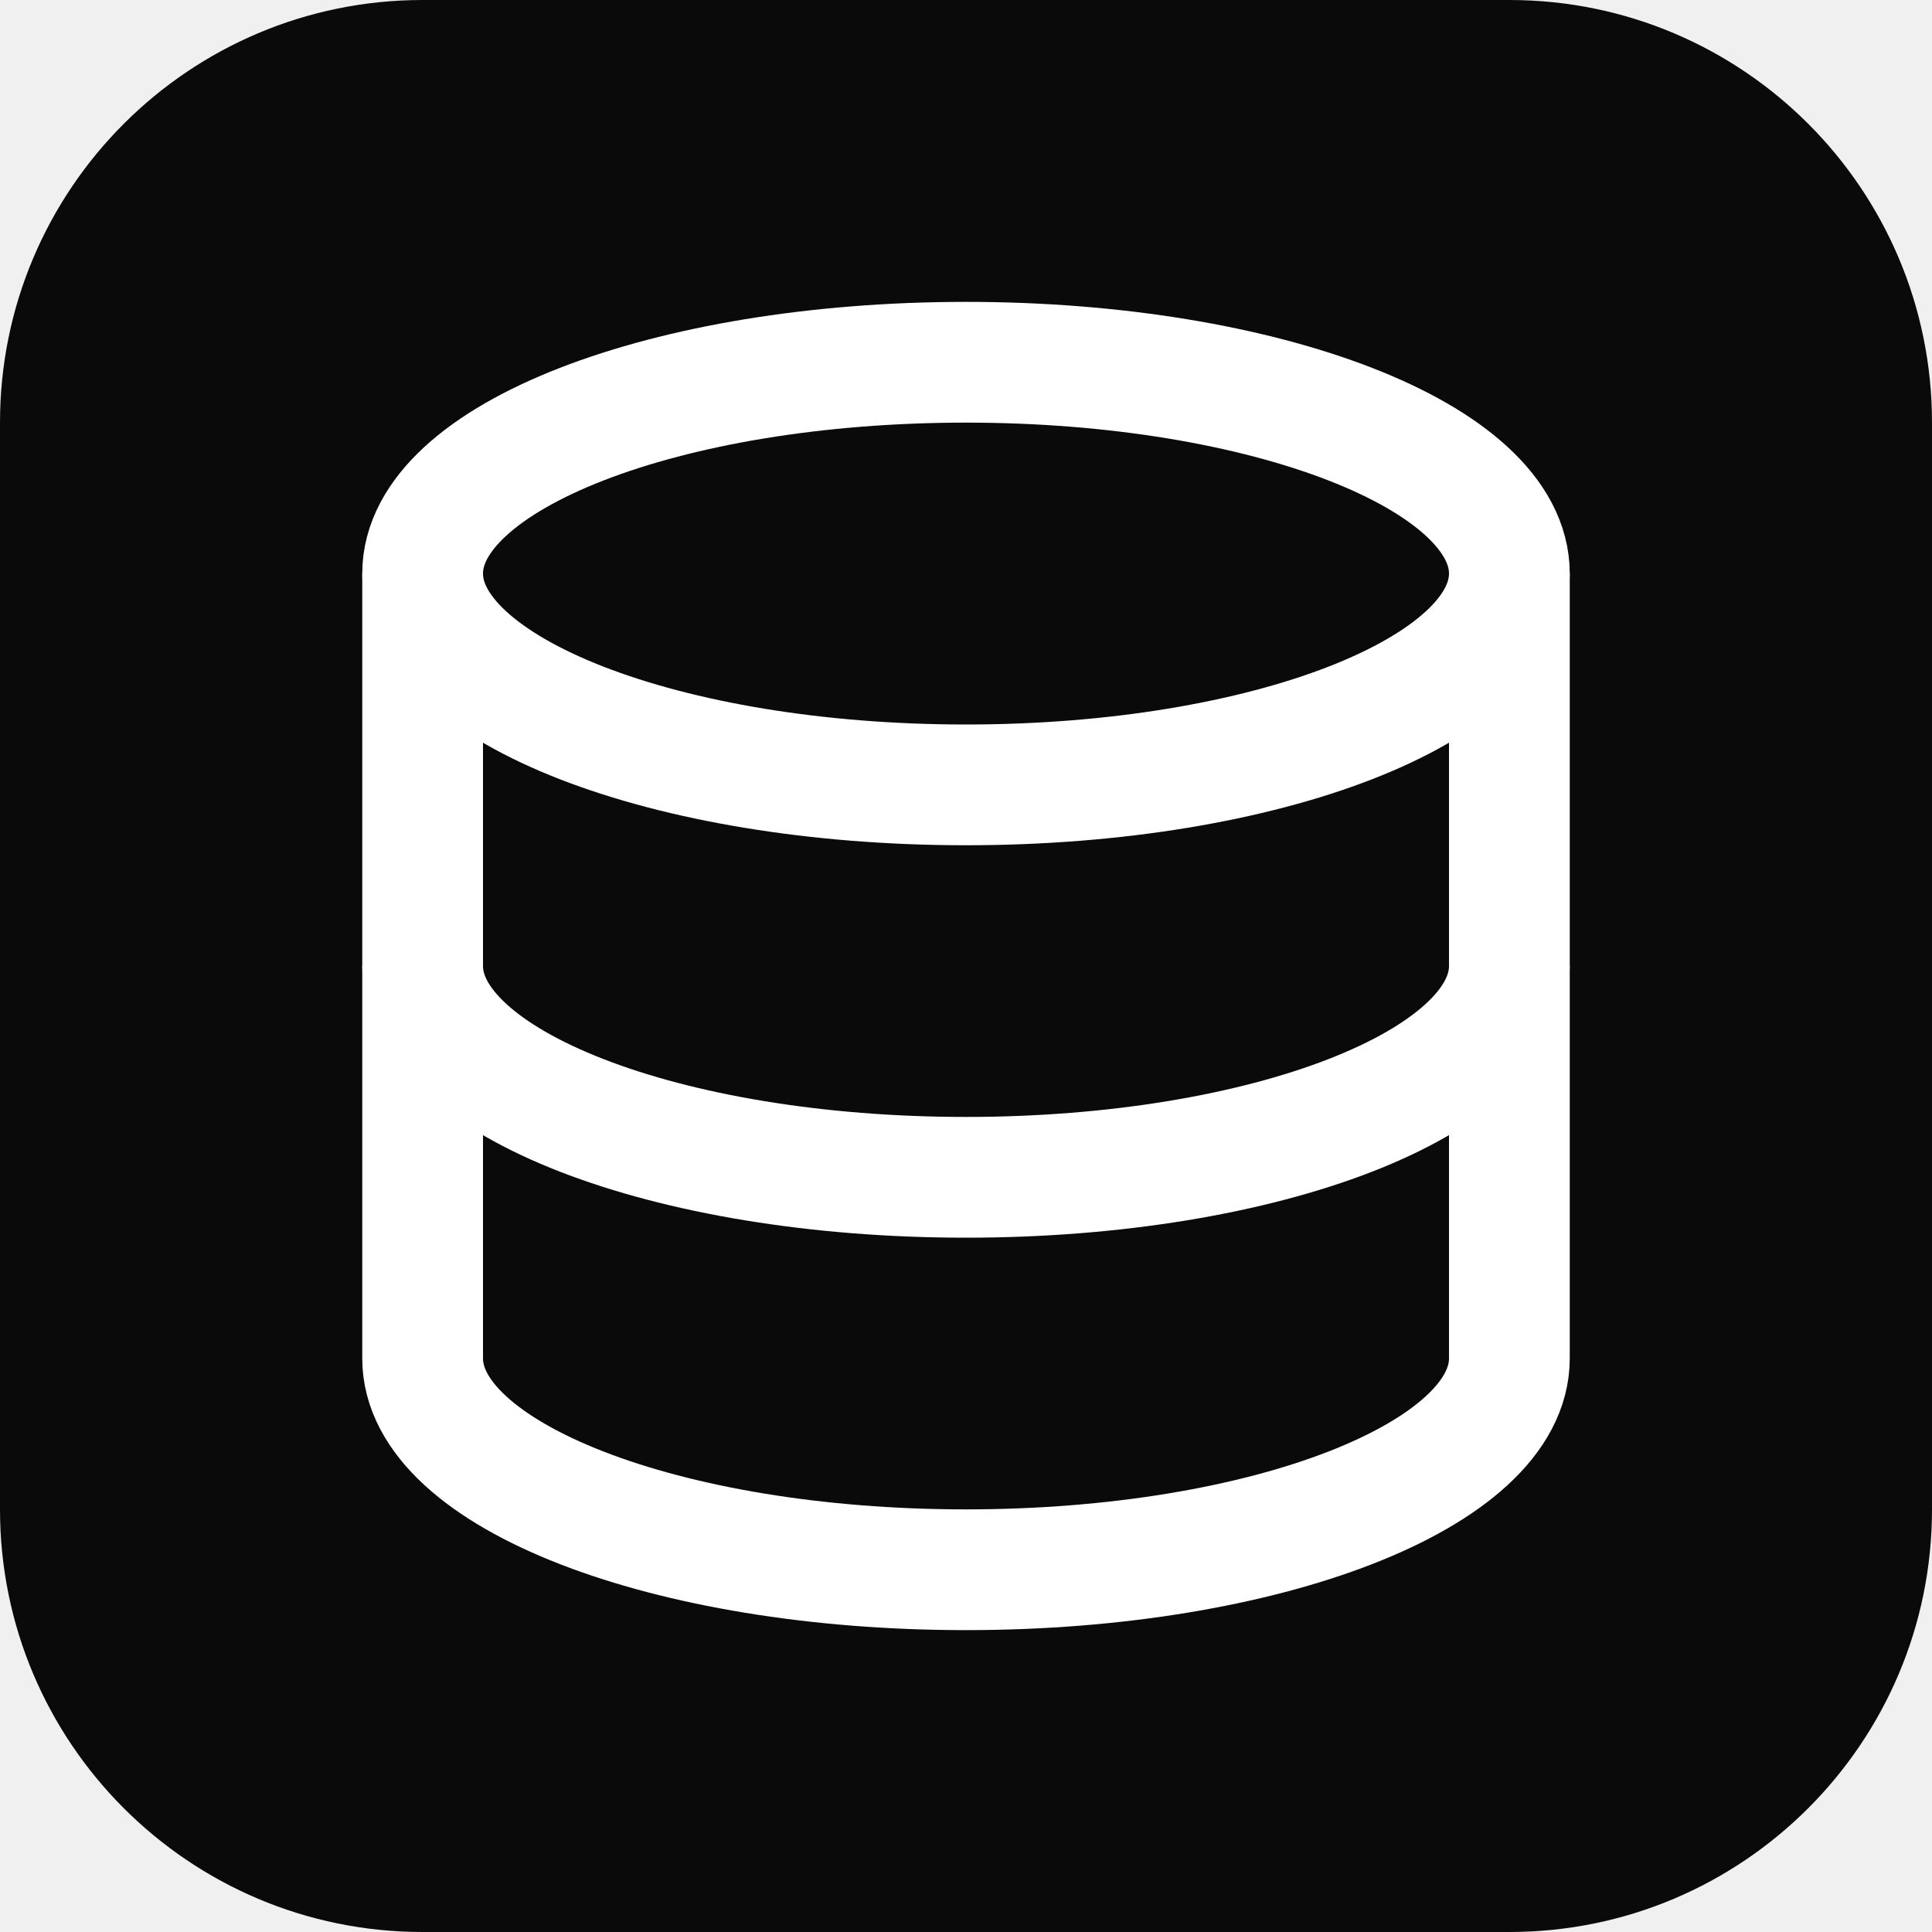
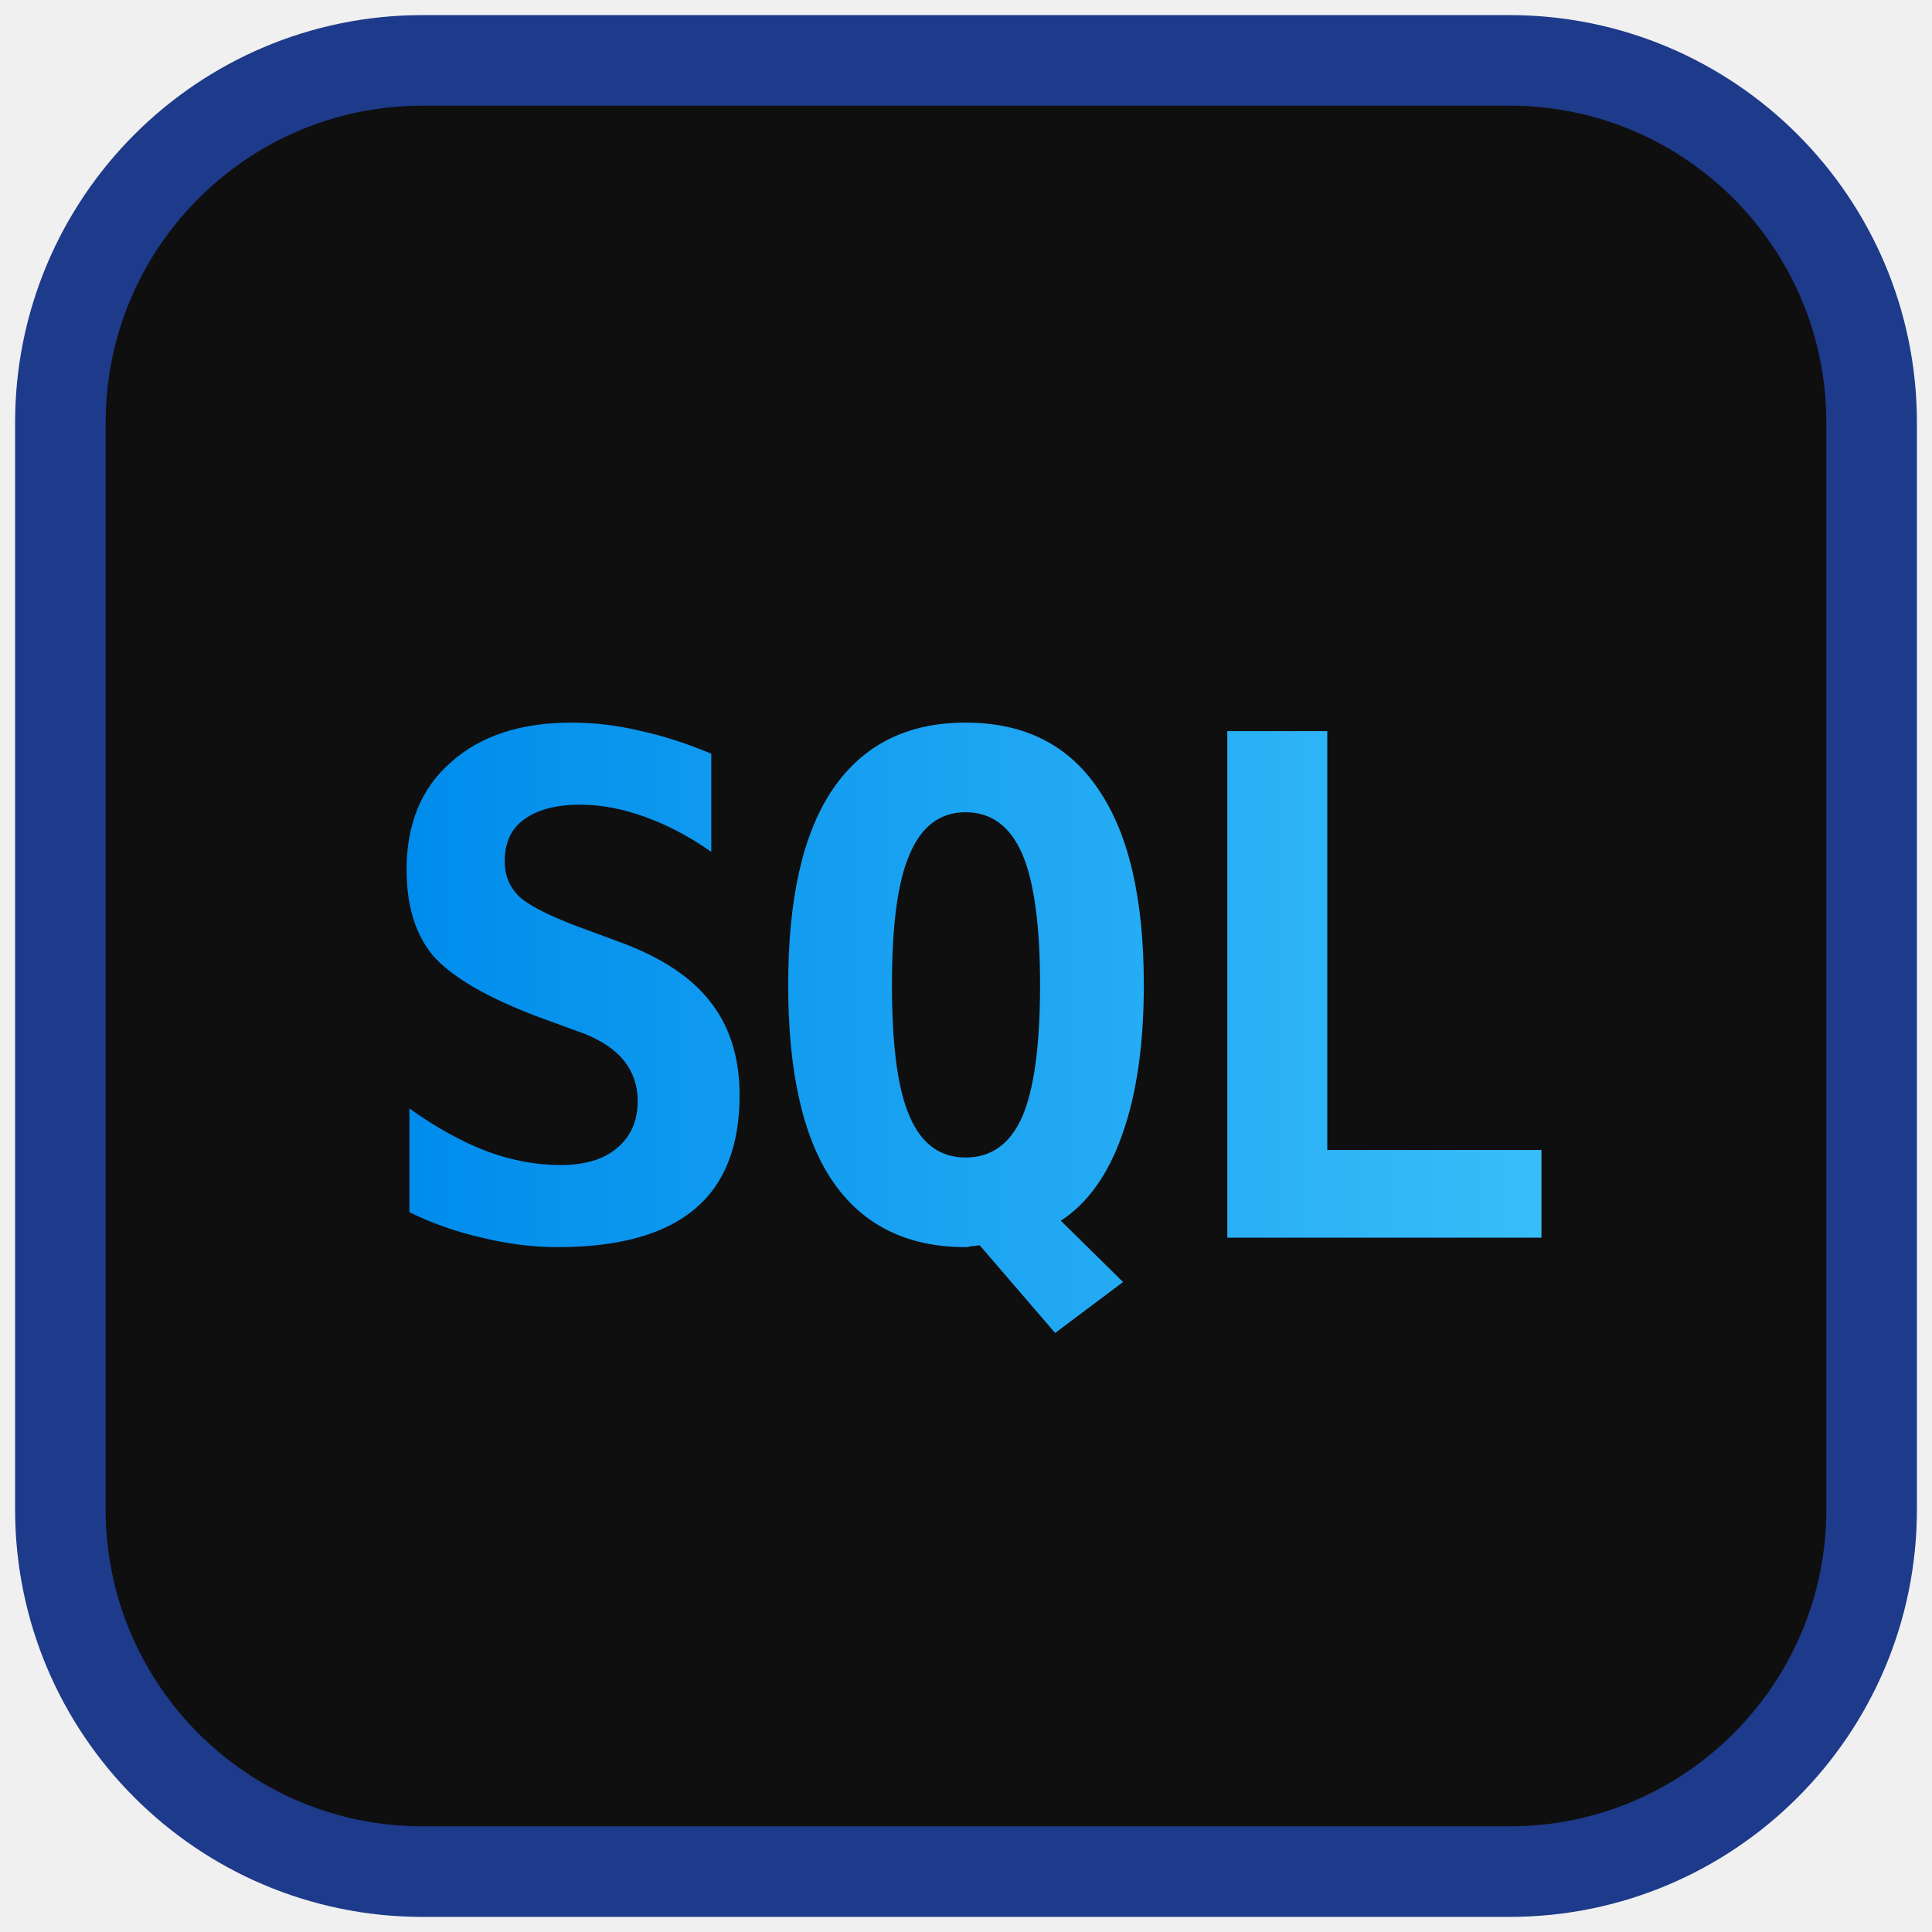
- <svg xmlns="http://www.w3.org/2000/svg" viewBox="0 0 32 32" fill="none">
-   <rect width="32" height="32" rx="7" fill="#0a0a0a" />
-   <ellipse cx="16" cy="9.5" rx="9" ry="3.5" stroke="#ffffff" stroke-width="2" />
-   <path d="M7 9.5V16c0 1.933 4.03 3.5 9 3.5s9-1.567 9-3.5V9.5" stroke="#ffffff" stroke-width="2" />
-   <path d="M7 16v6.5C7 24.433 11.03 26 16 26s9-1.567 9-3.5V16" stroke="#ffffff" stroke-width="2" />
+ <svg xmlns="http://www.w3.org/2000/svg" viewBox="0 0 32 32">
+   <defs>
+     <linearGradient id="vg" x1="0%" y1="0%" x2="100%" y2="0%">
+       <stop offset="0%" stop-color="#008CEC" />
+       <stop offset="100%" stop-color="#38BDF8" />
+     </linearGradient>
+   </defs>
+   <rect x="1" y="1" width="30" height="30" rx="6" fill="#0F0F10" stroke="#1E3A8A" stroke-width="1.5" />
+   <text x="16" y="20.5" font-family="Geist Mono,ui-monospace,SFMono-Regular,Menlo,Monaco,Consolas,monospace" font-size="11.5" font-weight="700" letter-spacing="-0.4" fill="url(#vg)" text-anchor="middle">SQL</text>
</svg>
